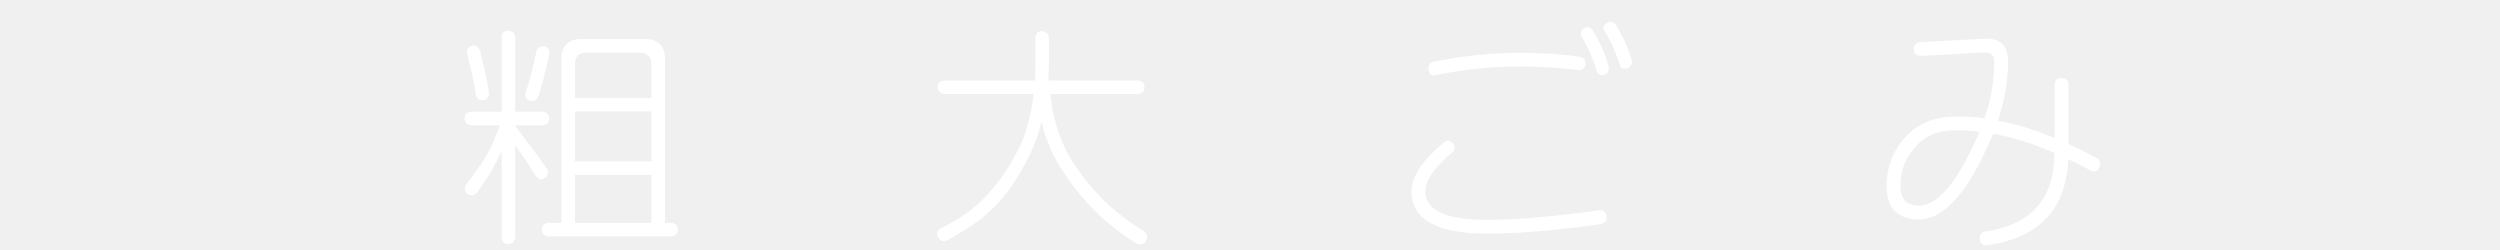
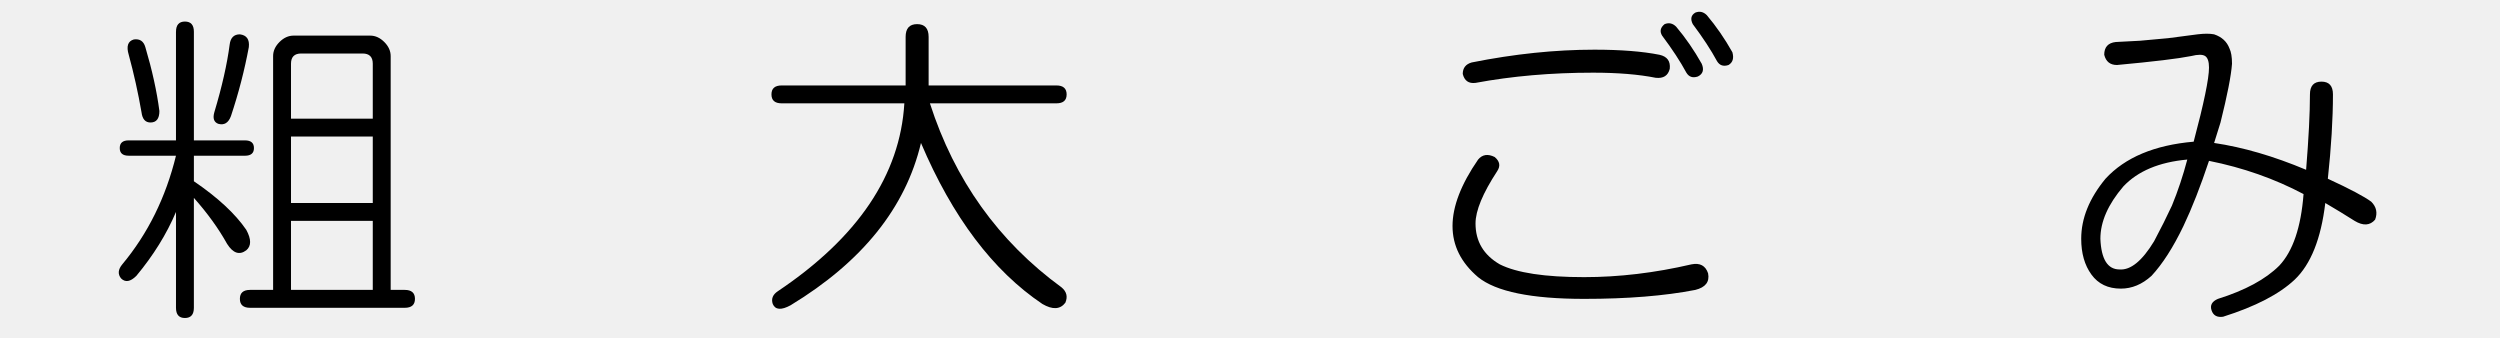
- <svg xmlns="http://www.w3.org/2000/svg" version="1.1" x="0px" y="0px" width="200px" height="20px" viewBox="0 0 200 20" enable-background="new 0 0 200 20" xml:space="preserve">
-   <g id="レイヤー_1" display="none">
-     <g display="inline">
-       <path fill="#FFFFFF" d="M16.31,5.336c0.073-0.121,0.182-0.2,0.327-0.236c0.157-0.024,0.296,0,0.418,0.072    c0.133,0.097,0.206,0.225,0.218,0.382c0.073,0.472,0.169,1.326,0.291,2.561c0.121,1.187,0.188,2.252,0.2,3.196    c-0.012,0.182-0.061,0.327-0.145,0.436c-0.097,0.098-0.224,0.146-0.381,0.146c-0.158-0.012-0.279-0.061-0.363-0.146    c-0.109-0.097-0.164-0.235-0.164-0.417c0-0.944-0.061-2.004-0.182-3.179c-0.121-1.223-0.218-2.016-0.291-2.379    C16.213,5.603,16.238,5.457,16.31,5.336z M18.617,2.866c0.097-0.097,0.224-0.146,0.381-0.146c0.157,0.012,0.278,0.061,0.363,0.146    c0.121,0.097,0.182,0.242,0.182,0.436v3.814c0.521-0.799,0.914-1.562,1.181-2.289c0.073-0.182,0.169-0.297,0.291-0.345    c0.133-0.048,0.272-0.048,0.418,0c0.157,0.073,0.26,0.169,0.309,0.291c0.037,0.146,0.03,0.297-0.018,0.454    c-0.412,1.09-1.054,2.24-1.925,3.451c-0.085,0.109-0.17,0.188-0.254,0.236V9.55c-0.012,0.69-0.036,1.308-0.073,1.852    c-0.024,0.363-0.061,0.751-0.109,1.162c0.787,1.369,1.423,2.543,1.907,3.524c0.073,0.133,0.084,0.261,0.036,0.381    c-0.036,0.158-0.127,0.261-0.272,0.31c-0.169,0.072-0.309,0.084-0.417,0.036c-0.121-0.036-0.224-0.151-0.309-0.346    c-0.315-0.714-0.696-1.514-1.144-2.397c-0.073,0.303-0.133,0.605-0.182,0.908c-0.133,0.558-0.261,1.042-0.381,1.453    c-0.146,0.448-0.297,0.842-0.454,1.181c-0.182,0.375-0.352,0.679-0.509,0.908c-0.182,0.242-0.315,0.437-0.399,0.581    c-0.146,0.146-0.279,0.225-0.4,0.236c-0.133,0.012-0.26-0.024-0.381-0.108c-0.133-0.109-0.206-0.225-0.218-0.346    c-0.024-0.182,0.024-0.333,0.145-0.454c0.109-0.146,0.236-0.314,0.381-0.509c0.157-0.242,0.309-0.532,0.454-0.871    c0.133-0.327,0.272-0.696,0.418-1.108c0.133-0.424,0.26-0.933,0.381-1.525c0.133-0.545,0.224-1.078,0.272-1.599    c0.073-0.521,0.115-1.078,0.127-1.671c0.036-0.472,0.054-1.005,0.054-1.598V3.302C18.484,3.12,18.532,2.975,18.617,2.866z     M32.876,6.171c0.121,0.097,0.182,0.225,0.182,0.382c-0.012,0.182-0.061,0.315-0.146,0.399c-0.121,0.109-0.254,0.164-0.399,0.164    h-2.652c0.193,1.126,0.496,2.113,0.908,2.96c0.484,1.005,1.168,1.986,2.052,2.942c0.121,0.134,0.182,0.279,0.182,0.437    c-0.024,0.133-0.079,0.254-0.163,0.363c-0.134,0.108-0.261,0.157-0.382,0.146c-0.157-0.013-0.297-0.079-0.417-0.2    c-0.933-1.018-1.641-2.04-2.125-3.069c-0.254-0.521-0.472-1.072-0.654-1.653c-0.109,0.363-0.236,0.733-0.381,1.108    c-0.206,0.509-0.418,0.95-0.636,1.325c-0.218,0.4-0.46,0.751-0.727,1.054c-0.279,0.327-0.551,0.6-0.817,0.817    c-0.291,0.218-0.515,0.388-0.672,0.509c-0.157,0.134-0.297,0.193-0.417,0.182c-0.133,0-0.254-0.061-0.363-0.182    c-0.097-0.109-0.152-0.236-0.164-0.382c0-0.182,0.079-0.314,0.236-0.399c0.182-0.121,0.387-0.278,0.617-0.472    c0.267-0.206,0.515-0.461,0.745-0.764c0.218-0.266,0.436-0.587,0.654-0.962c0.242-0.375,0.46-0.823,0.654-1.344    c0.206-0.484,0.351-0.95,0.436-1.398c0.061-0.339,0.115-0.678,0.164-1.017h-1.816c-0.049,0-0.079,0-0.091,0    c-0.073,0.303-0.146,0.605-0.218,0.908c-0.194,0.654-0.442,1.253-0.745,1.798c-0.352,0.654-0.751,1.216-1.199,1.689    c-0.448,0.46-0.872,0.842-1.271,1.144c-0.424,0.327-0.945,0.636-1.562,0.927c-0.158,0.072-0.309,0.085-0.454,0.036    c-0.146-0.061-0.243-0.151-0.291-0.272c-0.072-0.157-0.084-0.297-0.036-0.418c0.061-0.133,0.169-0.235,0.327-0.309    c0.496-0.229,0.95-0.496,1.362-0.799c0.436-0.327,0.823-0.66,1.162-0.999c0.157-0.169,0.309-0.351,0.454-0.545    c-0.363-0.291-0.787-0.582-1.271-0.872c-0.497-0.315-0.842-0.527-1.035-0.636c-0.17,0.218-0.333,0.424-0.49,0.618    c-0.122,0.133-0.254,0.206-0.4,0.218c-0.145-0.012-0.272-0.061-0.381-0.145c-0.121-0.109-0.182-0.236-0.182-0.382    c0-0.145,0.061-0.278,0.182-0.399c0.484-0.509,0.86-1.042,1.126-1.599c0.279-0.617,0.515-1.525,0.708-2.725    c0.121-0.508,0.297-0.872,0.527-1.09c0.193-0.182,0.49-0.272,0.89-0.272h1.925c0.424-0.012,0.75,0.134,0.981,0.436    C26.997,3.731,27.1,4.053,27.1,4.392s-0.061,0.86-0.182,1.562C26.906,5.978,26.9,6.008,26.9,6.044h1.78    c0.024-0.254,0.036-0.515,0.036-0.781V3.229c0.012-0.182,0.061-0.327,0.146-0.436c0.097-0.097,0.224-0.145,0.381-0.145    c0.157,0.012,0.278,0.061,0.363,0.145c0.121,0.097,0.182,0.243,0.182,0.436v2.034c-0.012,0.267-0.024,0.527-0.037,0.781h2.761    C32.634,6.044,32.755,6.087,32.876,6.171z M22.395,14.854c0.121-0.061,0.26-0.085,0.418-0.072c0.146,0.024,0.26,0.091,0.345,0.199    c0.073,0.134,0.091,0.291,0.054,0.473c-0.169,0.848-0.381,1.544-0.636,2.089c-0.254,0.605-0.533,1.096-0.835,1.471    c-0.109,0.146-0.242,0.236-0.399,0.272c-0.133,0-0.261-0.042-0.381-0.127c-0.122-0.108-0.188-0.224-0.2-0.345    c-0.024-0.17,0.019-0.315,0.127-0.437c0.339-0.484,0.605-0.95,0.799-1.398c0.242-0.521,0.405-1.096,0.49-1.726    C22.201,15.071,22.274,14.938,22.395,14.854z M25.429,7.861V7.843c-0.037-0.037-0.073-0.061-0.109-0.073    c-0.4-0.303-0.872-0.618-1.417-0.944c-0.375-0.218-0.66-0.382-0.854-0.491c-0.109,0.375-0.225,0.727-0.345,1.054    c-0.085,0.182-0.17,0.351-0.254,0.508c0.242,0.122,0.605,0.333,1.09,0.636c0.472,0.303,0.89,0.588,1.253,0.854    C25.035,8.915,25.247,8.406,25.429,7.861z M26.01,4.882c-0.012-0.254-0.061-0.454-0.145-0.599    c-0.085-0.146-0.272-0.218-0.563-0.218h-0.944c-0.303,0-0.533,0.055-0.69,0.164c-0.157,0.121-0.26,0.315-0.309,0.581    c-0.036,0.146-0.061,0.297-0.073,0.454c0.242,0.134,0.636,0.363,1.181,0.69c0.46,0.279,0.872,0.545,1.235,0.799    c0.036-0.194,0.079-0.381,0.127-0.563C25.949,5.657,26.01,5.221,26.01,4.882z M25.247,15.126c0.097-0.109,0.218-0.163,0.363-0.163    c0.157,0.012,0.291,0.061,0.399,0.145c0.109,0.121,0.157,0.261,0.146,0.418c-0.024,0.279-0.061,0.751-0.109,1.417    c-0.061,0.654-0.134,1.235-0.218,1.744c-0.036,0.169-0.115,0.296-0.236,0.381c-0.109,0.085-0.243,0.109-0.4,0.073    c-0.145-0.024-0.254-0.091-0.327-0.2c-0.085-0.146-0.109-0.297-0.073-0.454c0.097-0.484,0.169-1.042,0.218-1.671    c0.061-0.654,0.091-1.078,0.091-1.271C25.114,15.374,25.162,15.235,25.247,15.126z M27.99,15.09    c0.073-0.121,0.182-0.2,0.327-0.236c0.157-0.048,0.296-0.03,0.417,0.055s0.2,0.206,0.236,0.363    c0.048,0.278,0.127,0.769,0.236,1.471c0.109,0.666,0.169,1.271,0.182,1.816c-0.012,0.182-0.061,0.327-0.145,0.437    c-0.085,0.097-0.206,0.151-0.363,0.163c-0.146,0-0.272-0.042-0.381-0.127c-0.109-0.097-0.164-0.236-0.164-0.418    c-0.037-0.521-0.097-1.114-0.182-1.78c-0.097-0.678-0.164-1.113-0.2-1.308C27.929,15.356,27.941,15.211,27.99,15.09z     M30.769,15.471c-0.085-0.157-0.109-0.309-0.073-0.454c0.061-0.133,0.151-0.235,0.272-0.309c0.157-0.084,0.296-0.103,0.417-0.055    c0.146,0.062,0.261,0.164,0.345,0.31c0.521,0.956,0.951,2.125,1.29,3.505c0.048,0.182,0.036,0.333-0.037,0.454    c-0.073,0.134-0.182,0.225-0.327,0.272c-0.158,0.037-0.297,0.019-0.418-0.054c-0.121-0.073-0.206-0.206-0.254-0.4    C31.683,17.469,31.277,16.379,30.769,15.471z M30.714,3.356c-0.012-0.121,0.036-0.242,0.146-0.363    c0.109-0.097,0.224-0.145,0.345-0.145c0.146,0,0.279,0.054,0.4,0.164c0.412,0.375,0.805,0.86,1.181,1.453    c0.073,0.145,0.103,0.278,0.091,0.399c-0.024,0.146-0.097,0.261-0.218,0.345c-0.134,0.061-0.261,0.085-0.382,0.073    c-0.145-0.037-0.26-0.127-0.345-0.272c-0.339-0.521-0.678-0.945-1.017-1.271C30.781,3.628,30.714,3.501,30.714,3.356z" />
-       <path fill="#FFFFFF" d="M66.352,8.406c0.049-0.024,0.066-0.061,0.055-0.109c0-0.037-0.024-0.055-0.072-0.055    c-3.657,0.267-7.163,0.436-10.518,0.509c-0.157,0.012-0.296-0.037-0.417-0.146c-0.121-0.097-0.182-0.242-0.182-0.436    c0-0.169,0.055-0.296,0.164-0.381c0.109-0.097,0.254-0.139,0.436-0.127c3.415-0.109,6.921-0.278,10.518-0.509    c0.642-0.048,1.035,0.188,1.181,0.708c0.169,0.593,0.012,1.06-0.473,1.398l-5.304,3.959c0.617-0.206,1.132-0.309,1.544-0.309    c1.162,0.012,1.744,0.696,1.744,2.053v1.38c0.012,0.823,0.46,1.235,1.344,1.235c0.727,0,1.58-0.072,2.562-0.218    c0.169-0.024,0.309,0.006,0.417,0.091c0.098,0.084,0.151,0.224,0.164,0.418c-0.013,0.205-0.073,0.351-0.182,0.436    c-0.121,0.085-0.255,0.133-0.399,0.146c-0.872,0.146-1.726,0.218-2.562,0.218c-1.623-0.012-2.434-0.787-2.434-2.325v-1.38    c0-0.643-0.219-0.963-0.654-0.963c-1.574,0-3.603,0.872-6.085,2.615l-0.072,0.055l-0.037,0.019l-0.145,0.108l-0.109,0.073    l-0.019,0.018l-0.054,0.036l-0.019,0.019l-1.58,1.181l-0.019,0.019l-0.236,0.163c-0.073,0.061-0.115,0.097-0.127,0.109    c-0.145,0.097-0.278,0.145-0.399,0.145c-0.133,0-0.254-0.061-0.363-0.182s-0.164-0.254-0.164-0.399    c0.012-0.157,0.073-0.278,0.182-0.363l0.037-0.036l0.036-0.019l0.018-0.018L66.352,8.406z M65.499,4.028    c0.182,0.024,0.315,0.079,0.399,0.164c0.085,0.109,0.128,0.254,0.128,0.436c-0.024,0.17-0.098,0.297-0.219,0.382    c-0.108,0.084-0.26,0.109-0.454,0.072c-2.664-0.254-5.11-0.581-7.338-0.98c-0.157-0.012-0.291-0.073-0.399-0.182    c-0.098-0.097-0.14-0.236-0.127-0.418c0.012-0.182,0.078-0.315,0.199-0.399c0.134-0.085,0.291-0.103,0.473-0.055    C60.498,3.471,62.944,3.798,65.499,4.028z" />
-       <path fill="#FFFFFF" d="M102.371,3.992c0.072,0.388-0.098,0.745-0.509,1.072l-5.594,4.414c0.812-0.182,1.841-0.272,3.088-0.272    c1.937,0.012,3.432,0.442,4.486,1.29c1.029,0.835,1.55,1.859,1.563,3.069c0,0.013,0,0.037,0,0.073    c0.012,0.012,0.018,0.024,0.018,0.036h-0.018c-0.036,1.756-0.806,3.106-2.307,4.051c-1.393,0.848-3.076,1.277-5.049,1.289    c-4.057-0.024-6.085-0.962-6.085-2.815c0.012-0.581,0.242-1.053,0.69-1.416c0.496-0.4,1.187-0.6,2.07-0.6    c1.368,0,2.513,0.418,3.433,1.253c0.908,0.787,1.478,1.568,1.708,2.344c0.98-0.194,1.852-0.527,2.615-0.999    c1.211-0.775,1.822-1.841,1.835-3.197c-0.024-0.836-0.424-1.568-1.199-2.198c-0.872-0.726-2.125-1.089-3.759-1.089    c-2.155,0.012-3.724,0.315-4.704,0.907c-0.376,0.182-1.515,0.933-3.415,2.253c0.048-0.049,0.048-0.049,0,0    c0.012-0.036,0.012-0.036,0,0c-0.157,0.108-0.315,0.157-0.473,0.146c-0.157-0.024-0.278-0.109-0.363-0.255    c-0.072-0.133-0.103-0.272-0.091-0.418c0.024-0.145,0.134-0.278,0.327-0.399c0.012-0.012,0.024-0.018,0.036-0.018l0.019-0.019    l0.018-0.019l9.555-7.537c0.146-0.084,0.212-0.169,0.2-0.254c0-0.073-0.055-0.115-0.164-0.127h-8.373    c-0.146-0.012-0.272-0.061-0.382-0.146c-0.121-0.097-0.182-0.242-0.182-0.436c0.024-0.157,0.079-0.278,0.163-0.363    c0.109-0.097,0.242-0.145,0.4-0.145h9.953C102.122,3.478,102.286,3.653,102.371,3.992z M98.048,17.923    c0.242-0.012,0.479-0.018,0.708-0.018c-0.254-0.545-0.715-1.108-1.38-1.689c-0.751-0.63-1.635-0.944-2.652-0.944    c-0.63,0-1.078,0.091-1.344,0.272c-0.219,0.17-0.327,0.388-0.327,0.653C93.065,17.336,94.73,17.911,98.048,17.923z" />
-       <path fill="#FFFFFF" d="M129.308,11.33c0.133-0.037,0.261-0.013,0.382,0.072c0.12,0.072,0.205,0.182,0.254,0.327    c0.048,0.146,0.019,0.29-0.091,0.436c-1.478,1.235-2.216,2.289-2.216,3.161c0,1.501,1.635,2.252,4.904,2.252    c2.301-0.012,5.231-0.261,8.791-0.745c0.134-0.024,0.261-0.012,0.382,0.037c0.133,0.084,0.218,0.205,0.254,0.363    c0.036,0.169,0.019,0.309-0.055,0.417c-0.084,0.121-0.206,0.206-0.363,0.255c-3.572,0.509-6.575,0.763-9.009,0.763    c-3.996,0-5.994-1.114-5.994-3.342c0-1.139,0.805-2.386,2.416-3.742C129.083,11.463,129.198,11.378,129.308,11.33z M139.643,4.646    c0.206,0.024,0.37,0.079,0.491,0.163c0.133,0.109,0.193,0.261,0.182,0.454c-0.037,0.194-0.115,0.327-0.236,0.4    c-0.109,0.073-0.242,0.091-0.399,0.054c-3.876-0.46-7.6-0.327-11.171,0.4c-0.146,0.036-0.272,0.03-0.382-0.018    c-0.146-0.073-0.225-0.206-0.236-0.4c-0.012-0.193,0.024-0.345,0.109-0.454c0.097-0.121,0.254-0.188,0.472-0.2    C132.093,4.295,135.816,4.162,139.643,4.646z M142.149,5.463c0.024,0.133,0.012,0.26-0.036,0.381    c-0.072,0.097-0.17,0.182-0.291,0.254c-0.133,0.048-0.26,0.048-0.381,0c-0.098-0.037-0.17-0.109-0.218-0.218    c-0.303-1.029-0.733-1.998-1.29-2.906c-0.024-0.084-0.012-0.188,0.036-0.309c0.061-0.121,0.151-0.206,0.272-0.254    c0.134-0.073,0.255-0.091,0.363-0.055c0.097,0.049,0.182,0.115,0.255,0.2C141.417,3.429,141.847,4.398,142.149,5.463z     M142.677,2.121c0.557,0.86,0.986,1.804,1.289,2.833c0.036,0.133,0.019,0.261-0.055,0.381c-0.048,0.097-0.145,0.182-0.29,0.254    c-0.134,0.048-0.261,0.048-0.382,0c-0.085-0.036-0.151-0.109-0.199-0.218c-0.303-1.005-0.733-1.95-1.29-2.834    c-0.036-0.084-0.03-0.182,0.019-0.291c0.072-0.109,0.169-0.2,0.29-0.272c0.134-0.073,0.255-0.084,0.363-0.036    C142.519,1.976,142.604,2.037,142.677,2.121z" />
-       <path fill="#FFFFFF" d="M173.737,5.082c-0.013,1.49-0.279,3.04-0.8,4.65c1.453,0.266,2.949,0.727,4.486,1.379v-4.25    c-0.012-0.327,0.17-0.49,0.545-0.49c0.363,0,0.545,0.163,0.545,0.49v4.722c0.739,0.327,1.478,0.696,2.217,1.108    c0.302,0.133,0.375,0.381,0.218,0.744c-0.17,0.327-0.406,0.399-0.709,0.218c-0.605-0.326-1.187-0.617-1.743-0.871    c-0.17,3.947-2.295,6.212-6.376,6.793c-0.363,0.048-0.569-0.097-0.617-0.436c-0.036-0.376,0.108-0.588,0.436-0.636    c3.633-0.533,5.455-2.604,5.468-6.213c-1.695-0.75-3.313-1.259-4.85-1.525c-0.352,0.835-0.751,1.689-1.199,2.561    c-1.514,2.809-3.069,4.214-4.668,4.214c-1.708-0.013-2.562-0.896-2.562-2.652c0.012-1.599,0.569-2.948,1.671-4.05    c0.957-0.957,2.24-1.435,3.852-1.435c0.012-0.012,0.042-0.012,0.091,0c0-0.012,0.006-0.018,0.018-0.018v0.018    c0.702-0.012,1.405,0.036,2.107,0.146c0.521-1.526,0.781-3.016,0.781-4.469c0-0.533-0.261-0.781-0.781-0.745l-5.031,0.272    c-0.352,0-0.533-0.169-0.545-0.508c-0.013-0.375,0.169-0.569,0.545-0.582l5.031-0.272C173.113,3.187,173.737,3.798,173.737,5.082z     M166.689,16.452c1.223-0.012,2.477-1.241,3.76-3.688c0.388-0.738,0.732-1.459,1.035-2.161c-0.593-0.073-1.198-0.109-1.816-0.109    c-1.308,0-2.295,0.333-2.961,0.999c-0.992,0.944-1.489,2.077-1.489,3.396C165.218,15.932,165.708,16.452,166.689,16.452z" />
-     </g>
-     <g display="inline">
- 	</g>
-   </g>
-   <g id="レイヤー_2">
-     <g>
-       <path fill="#FFFFFF" d="M41.055,19.371c-0.098,0.098-0.227,0.152-0.386,0.166c-0.147-0.014-0.275-0.063-0.386-0.148    c-0.098-0.109-0.147-0.256-0.147-0.439v-6.871c-0.135,0.257-0.245,0.484-0.331,0.68c-0.539,1.029-1.072,1.898-1.598,2.607    c-0.11,0.148-0.239,0.229-0.386,0.24c-0.147,0.023-0.282-0.006-0.404-0.092c-0.135-0.111-0.208-0.227-0.221-0.35    c-0.024-0.158,0.019-0.313,0.129-0.459c0.796-1.004,1.384-1.861,1.763-2.572c0.282-0.526,0.588-1.231,0.919-2.113H37.73    c-0.135-0.012-0.263-0.061-0.386-0.147c-0.123-0.098-0.184-0.226-0.184-0.386c0.012-0.184,0.061-0.318,0.147-0.404    c0.122-0.098,0.263-0.147,0.422-0.147h2.407V3.002c0-0.184,0.043-0.318,0.128-0.404c0.11-0.098,0.245-0.147,0.404-0.147    c0.147,0.012,0.275,0.061,0.386,0.147c0.11,0.11,0.166,0.245,0.166,0.404v5.934h2.167c0.123,0,0.245,0.043,0.368,0.128    c0.122,0.098,0.184,0.227,0.184,0.386c-0.012,0.184-0.062,0.319-0.147,0.404c-0.123,0.11-0.257,0.165-0.404,0.165h-2.167v0.055    c1.016,1.323,1.861,2.468,2.535,3.435c0.085,0.111,0.11,0.24,0.073,0.387c-0.012,0.146-0.092,0.264-0.239,0.35    c-0.147,0.109-0.282,0.141-0.404,0.092c-0.11-0.025-0.227-0.129-0.349-0.313c-0.441-0.711-0.98-1.513-1.617-2.406v7.33    C41.221,19.119,41.166,19.26,41.055,19.371z M37.399,3.939c0.049-0.122,0.147-0.208,0.294-0.257    c0.159-0.061,0.3-0.055,0.422,0.019c0.135,0.074,0.227,0.19,0.276,0.349c0.085,0.27,0.208,0.759,0.367,1.47    c0.159,0.686,0.276,1.304,0.349,1.855c0.024,0.171-0.006,0.318-0.092,0.441c-0.074,0.123-0.19,0.19-0.349,0.202    S38.373,8,38.263,7.926c-0.123-0.098-0.19-0.239-0.202-0.422c-0.074-0.526-0.19-1.121-0.349-1.782    C37.54,5.023,37.43,4.577,37.381,4.38C37.344,4.233,37.351,4.086,37.399,3.939z M43.094,3.811c0.11-0.085,0.239-0.123,0.386-0.11    c0.171,0.025,0.3,0.092,0.386,0.202c0.086,0.135,0.11,0.282,0.074,0.441C43.89,4.638,43.774,5.14,43.59,5.85    c-0.159,0.698-0.331,1.311-0.514,1.837c-0.074,0.184-0.172,0.3-0.294,0.349c-0.123,0.062-0.257,0.067-0.404,0.019    c-0.159-0.049-0.264-0.135-0.313-0.257c-0.049-0.147-0.049-0.3,0-0.459c0.184-0.514,0.355-1.108,0.515-1.782    c0.171-0.71,0.275-1.164,0.312-1.359C42.917,4.025,42.984,3.897,43.094,3.811z M45.317,3.535c0.257-0.269,0.63-0.404,1.121-0.404    h5.217c0.502,0,0.882,0.135,1.139,0.404c0.27,0.245,0.404,0.625,0.404,1.139v13.154h0.478c0.123,0,0.245,0.043,0.368,0.129    c0.122,0.098,0.184,0.227,0.184,0.385c-0.012,0.184-0.062,0.318-0.147,0.404c-0.123,0.111-0.257,0.166-0.404,0.166h-9.773    c-0.135-0.014-0.264-0.063-0.386-0.146c-0.123-0.1-0.184-0.229-0.184-0.387c0.012-0.184,0.062-0.318,0.147-0.404    c0.123-0.098,0.263-0.146,0.423-0.146h1.01V4.656C44.913,4.203,45.048,3.829,45.317,3.535z M46.842,4.215    c-0.27,0-0.478,0.08-0.625,0.239c-0.147,0.147-0.22,0.349-0.22,0.606v2.774h6.117V5.17c0-0.306-0.073-0.539-0.22-0.698    c-0.184-0.171-0.429-0.257-0.735-0.257H46.842z M45.997,8.918v3.986h6.117V8.918H45.997z M45.997,13.988v3.84h6.117v-3.84H45.997z    " />
-       <path fill="#FFFFFF" d="M82.793,6.438c0.024-0.368,0.037-0.753,0.037-1.157V3.076c0.012-0.184,0.061-0.331,0.147-0.441    c0.098-0.098,0.227-0.147,0.386-0.147C83.522,2.5,83.645,2.55,83.73,2.635c0.122,0.098,0.184,0.245,0.184,0.441v2.205    c-0.025,0.392-0.043,0.778-0.055,1.157h7.146c0.123,0,0.245,0.043,0.368,0.128c0.122,0.098,0.184,0.227,0.184,0.386    c-0.012,0.184-0.062,0.319-0.147,0.404c-0.123,0.11-0.257,0.166-0.404,0.166h-6.981c0.024,0.147,0.043,0.282,0.055,0.404    c0.233,1.899,0.809,3.57,1.727,5.016c0.723,1.115,1.567,2.156,2.535,3.123c0.882,0.857,1.929,1.658,3.141,2.406    c0.171,0.109,0.264,0.244,0.276,0.404c0.012,0.158-0.025,0.301-0.11,0.422c-0.098,0.148-0.22,0.227-0.367,0.24    c-0.16,0.023-0.319-0.02-0.478-0.129c-1.274-0.82-2.357-1.678-3.251-2.572c-1.053-1.09-1.954-2.229-2.7-3.418    c-0.71-1.113-1.219-2.338-1.525-3.673c-0.062,0.233-0.129,0.478-0.202,0.735c-0.282,0.919-0.667,1.819-1.157,2.7    c-0.441,0.797-0.888,1.506-1.341,2.131c-0.478,0.637-0.998,1.201-1.562,1.691c-0.588,0.537-1.176,0.979-1.764,1.322    c-0.6,0.367-1.072,0.648-1.415,0.844c-0.184,0.086-0.337,0.123-0.459,0.111c-0.135-0.025-0.245-0.098-0.331-0.221    c-0.098-0.123-0.141-0.258-0.129-0.404c0.024-0.172,0.116-0.301,0.276-0.385c0.404-0.197,0.869-0.447,1.396-0.754    c0.551-0.33,1.108-0.754,1.672-1.268c0.49-0.453,0.979-0.992,1.47-1.617c0.514-0.625,0.998-1.365,1.451-2.223    c0.441-0.796,0.759-1.58,0.955-2.351c0.208-0.735,0.374-1.549,0.496-2.443c0-0.049,0-0.08,0-0.092h-7.109    C75.439,7.51,75.31,7.46,75.188,7.375c-0.123-0.098-0.184-0.227-0.184-0.386c0.012-0.184,0.061-0.318,0.147-0.404    c0.122-0.098,0.263-0.147,0.422-0.147H82.793z" />
-       <path fill="#FFFFFF" d="M115.714,11.27c0.134-0.037,0.263-0.012,0.386,0.073c0.122,0.073,0.208,0.185,0.257,0.331    s0.019,0.293-0.092,0.44c-1.494,1.249-2.241,2.315-2.241,3.196c0,1.52,1.653,2.279,4.96,2.279    c2.327-0.014,5.291-0.264,8.892-0.754c0.135-0.025,0.263-0.012,0.386,0.037c0.135,0.086,0.221,0.207,0.257,0.367    c0.037,0.172,0.019,0.313-0.055,0.422c-0.086,0.123-0.209,0.209-0.367,0.258c-3.613,0.514-6.65,0.771-9.112,0.771    c-4.041,0-6.063-1.127-6.063-3.381c0-1.15,0.814-2.412,2.443-3.783C115.486,11.404,115.604,11.318,115.714,11.27z M126.166,4.509    c0.208,0.025,0.374,0.08,0.496,0.166c0.135,0.11,0.196,0.264,0.184,0.459c-0.036,0.196-0.116,0.331-0.238,0.404    c-0.11,0.074-0.245,0.092-0.404,0.055c-3.919-0.465-7.686-0.331-11.298,0.404c-0.147,0.037-0.275,0.031-0.386-0.019    c-0.147-0.073-0.227-0.208-0.239-0.404c-0.012-0.196,0.024-0.349,0.11-0.459c0.098-0.122,0.258-0.19,0.478-0.202    C118.53,4.154,122.296,4.02,126.166,4.509z M128.701,5.336c0.024,0.135,0.013,0.263-0.036,0.386    c-0.073,0.098-0.172,0.184-0.294,0.257c-0.135,0.049-0.264,0.049-0.386,0c-0.099-0.037-0.172-0.11-0.221-0.22    c-0.307-1.041-0.741-2.021-1.305-2.939c-0.024-0.085-0.012-0.189,0.037-0.312c0.062-0.123,0.153-0.208,0.275-0.257    c0.135-0.074,0.258-0.092,0.367-0.055c0.099,0.049,0.185,0.117,0.258,0.202C127.96,3.278,128.396,4.258,128.701,5.336z     M129.234,1.956c0.563,0.87,0.998,1.825,1.305,2.866c0.036,0.135,0.018,0.264-0.056,0.386c-0.049,0.098-0.146,0.184-0.294,0.257    c-0.135,0.049-0.264,0.049-0.386,0c-0.086-0.037-0.153-0.11-0.202-0.221c-0.306-1.016-0.741-1.972-1.304-2.866    c-0.037-0.085-0.031-0.184,0.018-0.294c0.074-0.11,0.172-0.202,0.294-0.275c0.135-0.074,0.258-0.085,0.368-0.037    C129.075,1.809,129.161,1.87,129.234,1.956z" />
-       <path fill="#FFFFFF" d="M160.648,4.95c-0.013,1.507-0.282,3.074-0.809,4.703c1.47,0.27,2.982,0.735,4.537,1.396V6.75    c-0.012-0.331,0.172-0.496,0.552-0.496c0.367,0,0.551,0.165,0.551,0.496v4.777c0.747,0.33,1.494,0.703,2.241,1.119    c0.306,0.135,0.38,0.387,0.221,0.754c-0.172,0.33-0.41,0.404-0.717,0.221c-0.612-0.33-1.2-0.625-1.764-0.883    c-0.172,3.994-2.32,6.283-6.448,6.871c-0.367,0.049-0.575-0.098-0.624-0.441c-0.037-0.379,0.11-0.594,0.44-0.643    c3.675-0.539,5.518-2.633,5.53-6.282c-1.715-0.759-3.351-1.274-4.905-1.543c-0.355,0.845-0.76,1.708-1.213,2.591    c-1.531,2.84-3.104,4.262-4.721,4.262c-1.728-0.014-2.591-0.906-2.591-2.684c0.013-1.615,0.576-2.98,1.69-4.096    c0.968-0.967,2.266-1.451,3.895-1.451c0.012-0.012,0.043-0.012,0.092,0c0-0.012,0.006-0.019,0.019-0.019v0.019    c0.71-0.012,1.421,0.037,2.131,0.147c0.526-1.543,0.79-3.05,0.79-4.52c0-0.539-0.264-0.79-0.79-0.753l-5.089,0.275    c-0.355,0-0.539-0.171-0.551-0.514c-0.013-0.379,0.171-0.576,0.551-0.588l5.089-0.276C160.018,3.033,160.648,3.652,160.648,4.95z     M153.521,16.449c1.236-0.012,2.504-1.254,3.803-3.729c0.392-0.747,0.74-1.476,1.047-2.186c-0.601-0.074-1.213-0.11-1.837-0.11    c-1.323,0-2.321,0.337-2.994,1.01c-1.005,0.956-1.507,2.101-1.507,3.435C152.032,15.924,152.528,16.449,153.521,16.449z" />
-     </g>
+ <svg xmlns="http://www.w3.org/2000/svg" version="1.1" id="レイヤー_1" x="0px" y="0px" width="200px" height="27px" viewBox="0 0 200 27" enable-background="new 0 0 200 27" xml:space="preserve">
+   <g>
+     <path d="M14.08,2.542c0-0.544,0.238-0.818,0.716-0.818c0.476,0,0.715,0.273,0.715,0.818v8.689H19.6   c0.476,0,0.716,0.205,0.716,0.614c0,0.409-0.24,0.613-0.716,0.613h-4.089v2.043c1.907,1.297,3.305,2.592,4.191,3.885   c0.409,0.752,0.409,1.297,0,1.637c-0.546,0.408-1.058,0.238-1.534-0.512c-0.682-1.227-1.568-2.453-2.658-3.68v8.791   c0,0.545-0.24,0.818-0.715,0.818c-0.478,0-0.716-0.273-0.716-0.818v-7.666c-0.75,1.771-1.807,3.475-3.169,5.111   c-0.478,0.477-0.887,0.545-1.227,0.203c-0.273-0.34-0.24-0.715,0.102-1.125c2.044-2.453,3.476-5.348,4.293-8.688h-3.782   c-0.478,0-0.716-0.205-0.716-0.613c0-0.409,0.238-0.614,0.716-0.614h3.782V2.542z M10.707,3.156   c0.476-0.067,0.783,0.138,0.92,0.613c0.545,1.84,0.92,3.544,1.125,5.111c0,0.613-0.239,0.92-0.715,0.92   c-0.409,0-0.648-0.271-0.716-0.817c-0.273-1.567-0.613-3.101-1.022-4.6C10.093,3.702,10.229,3.293,10.707,3.156z M19.191,2.747   c0.544,0.068,0.783,0.409,0.715,1.022c-0.342,1.84-0.818,3.68-1.431,5.521c-0.204,0.546-0.546,0.75-1.022,0.613   c-0.342-0.136-0.444-0.442-0.307-0.92c0.613-2.045,1.022-3.85,1.227-5.418C18.44,3.02,18.714,2.747,19.191,2.747z M29.618,2.849   c0.409,0,0.783,0.171,1.125,0.511c0.34,0.342,0.511,0.715,0.511,1.125v18.707h1.125c0.544,0,0.818,0.238,0.818,0.717   c0,0.475-0.273,0.715-0.818,0.715H20.009c-0.546,0-0.818-0.24-0.818-0.715c0-0.479,0.271-0.717,0.818-0.717h1.84V4.485   c0-0.409,0.169-0.783,0.511-1.125c0.34-0.34,0.715-0.511,1.125-0.511H29.618z M23.28,5.098v4.396h6.542V5.098   c0-0.544-0.273-0.818-0.818-0.818h-4.907C23.552,4.28,23.28,4.554,23.28,5.098z M23.28,16.24h6.542v-5.315H23.28V16.24z    M23.28,23.191h6.542v-5.52H23.28V23.191z" />
+     <path d="M72.45,2.952c0-0.681,0.307-1.022,0.92-1.022s0.92,0.342,0.92,1.022v3.884h10.223c0.545,0,0.818,0.24,0.818,0.716   c0,0.478-0.273,0.715-0.818,0.715h-10.12c1.976,6.133,5.485,11.04,10.529,14.721c0.409,0.34,0.511,0.748,0.307,1.227   c-0.409,0.545-1.022,0.578-1.84,0.102c-3.953-2.658-7.191-6.951-9.711-12.88c-1.227,5.179-4.702,9.507-10.427,12.982   c-0.75,0.41-1.227,0.375-1.431-0.102c-0.137-0.408,0-0.75,0.409-1.021C68.633,19,72.006,13.992,72.348,8.267h-9.814   c-0.546,0-0.817-0.238-0.817-0.715c0-0.476,0.271-0.716,0.817-0.716h9.916V2.952z" />
+     <path d="M119.575,12.561c0.409,0.342,0.477,0.715,0.205,1.125c-1.16,1.772-1.738,3.168-1.738,4.192c0,1.43,0.647,2.521,1.942,3.27   c1.362,0.684,3.611,1.023,6.747,1.023c2.794,0,5.656-0.34,8.587-1.023c0.681-0.135,1.124,0.104,1.329,0.717   c0.136,0.682-0.205,1.125-1.022,1.328c-2.453,0.477-5.418,0.717-8.894,0.717c-4.227,0-7.054-0.58-8.484-1.738   c-1.364-1.158-2.045-2.521-2.045-4.09c0-1.566,0.681-3.338,2.045-5.315C118.587,12.356,119.029,12.289,119.575,12.561z    M132.763,4.383c0.613,0.137,0.885,0.511,0.817,1.124c-0.137,0.546-0.511,0.785-1.124,0.716c-1.364-0.271-3.033-0.409-5.009-0.409   c-3.34,0-6.476,0.273-9.405,0.817c-0.546,0.069-0.886-0.169-1.022-0.715c0-0.476,0.238-0.783,0.716-0.92   c3.407-0.681,6.679-1.022,9.813-1.022C129.661,3.974,131.398,4.111,132.763,4.383z M133.172,1.929   c0.34-0.136,0.646-0.067,0.92,0.205c0.749,0.886,1.431,1.875,2.044,2.964c0.205,0.478,0.103,0.818-0.307,1.022   c-0.408,0.137-0.715,0.035-0.92-0.307c-0.478-0.885-1.124-1.874-1.942-2.965C132.763,2.509,132.83,2.202,133.172,1.929z    M135.625,1.009c0.34-0.136,0.646-0.067,0.92,0.204c0.749,0.887,1.432,1.875,2.045,2.965c0.136,0.478,0.033,0.818-0.307,1.022   c-0.409,0.138-0.716,0.035-0.921-0.307c-0.478-0.885-1.124-1.874-1.941-2.964C135.216,1.521,135.283,1.213,135.625,1.009z" />
+     <path d="M175.8,2.747c0.545-0.067,0.987-0.067,1.329,0c0.613,0.205,1.022,0.58,1.227,1.125c0.136,0.273,0.205,0.682,0.205,1.227   c-0.069,0.955-0.376,2.522-0.921,4.702l-0.511,1.636c2.316,0.342,4.77,1.058,7.36,2.146c0.204-2.52,0.307-4.531,0.307-6.031   c0-0.681,0.307-1.022,0.92-1.022s0.92,0.342,0.92,1.022c0,1.977-0.138,4.226-0.409,6.747c1.771,0.816,2.93,1.432,3.476,1.84   c0.409,0.408,0.512,0.887,0.307,1.432c-0.408,0.477-0.955,0.51-1.635,0.102c-0.751-0.477-1.534-0.953-2.352-1.432   c-0.342,2.863-1.159,4.906-2.453,6.135c-1.227,1.156-3.136,2.146-5.725,2.963c-0.478,0.068-0.784-0.102-0.92-0.51   c-0.138-0.41,0.033-0.717,0.511-0.92c2.181-0.684,3.815-1.568,4.907-2.658c1.089-1.158,1.737-3.066,1.941-5.725   c-2.317-1.227-4.839-2.112-7.564-2.658c-0.682,2.045-1.363,3.783-2.044,5.213c-0.818,1.705-1.671,3.033-2.556,3.988   c-0.751,0.682-1.568,1.021-2.453,1.021c-1.022,0-1.807-0.373-2.352-1.125c-0.546-0.748-0.818-1.703-0.818-2.861   c0-1.637,0.647-3.236,1.942-4.805c1.567-1.703,3.918-2.692,7.054-2.965c0.818-3.067,1.227-5.042,1.227-5.929   c0-0.476-0.102-0.783-0.307-0.92c-0.204-0.136-0.579-0.136-1.124,0c-1.022,0.205-3,0.444-5.93,0.715   c-0.546,0-0.886-0.271-1.021-0.817c0-0.614,0.307-0.954,0.92-1.022l1.942-0.102l2.249-0.205L175.8,2.747z M169.871,14.912   c-1.227,1.432-1.84,2.828-1.84,4.191c0.066,1.635,0.578,2.453,1.533,2.453c0.885,0.068,1.805-0.682,2.76-2.25   c0.545-1.021,1.022-1.975,1.432-2.861c0.476-1.158,0.885-2.385,1.227-3.68C172.733,12.969,171.029,13.685,169.871,14.912z" />
  </g>
</svg>
